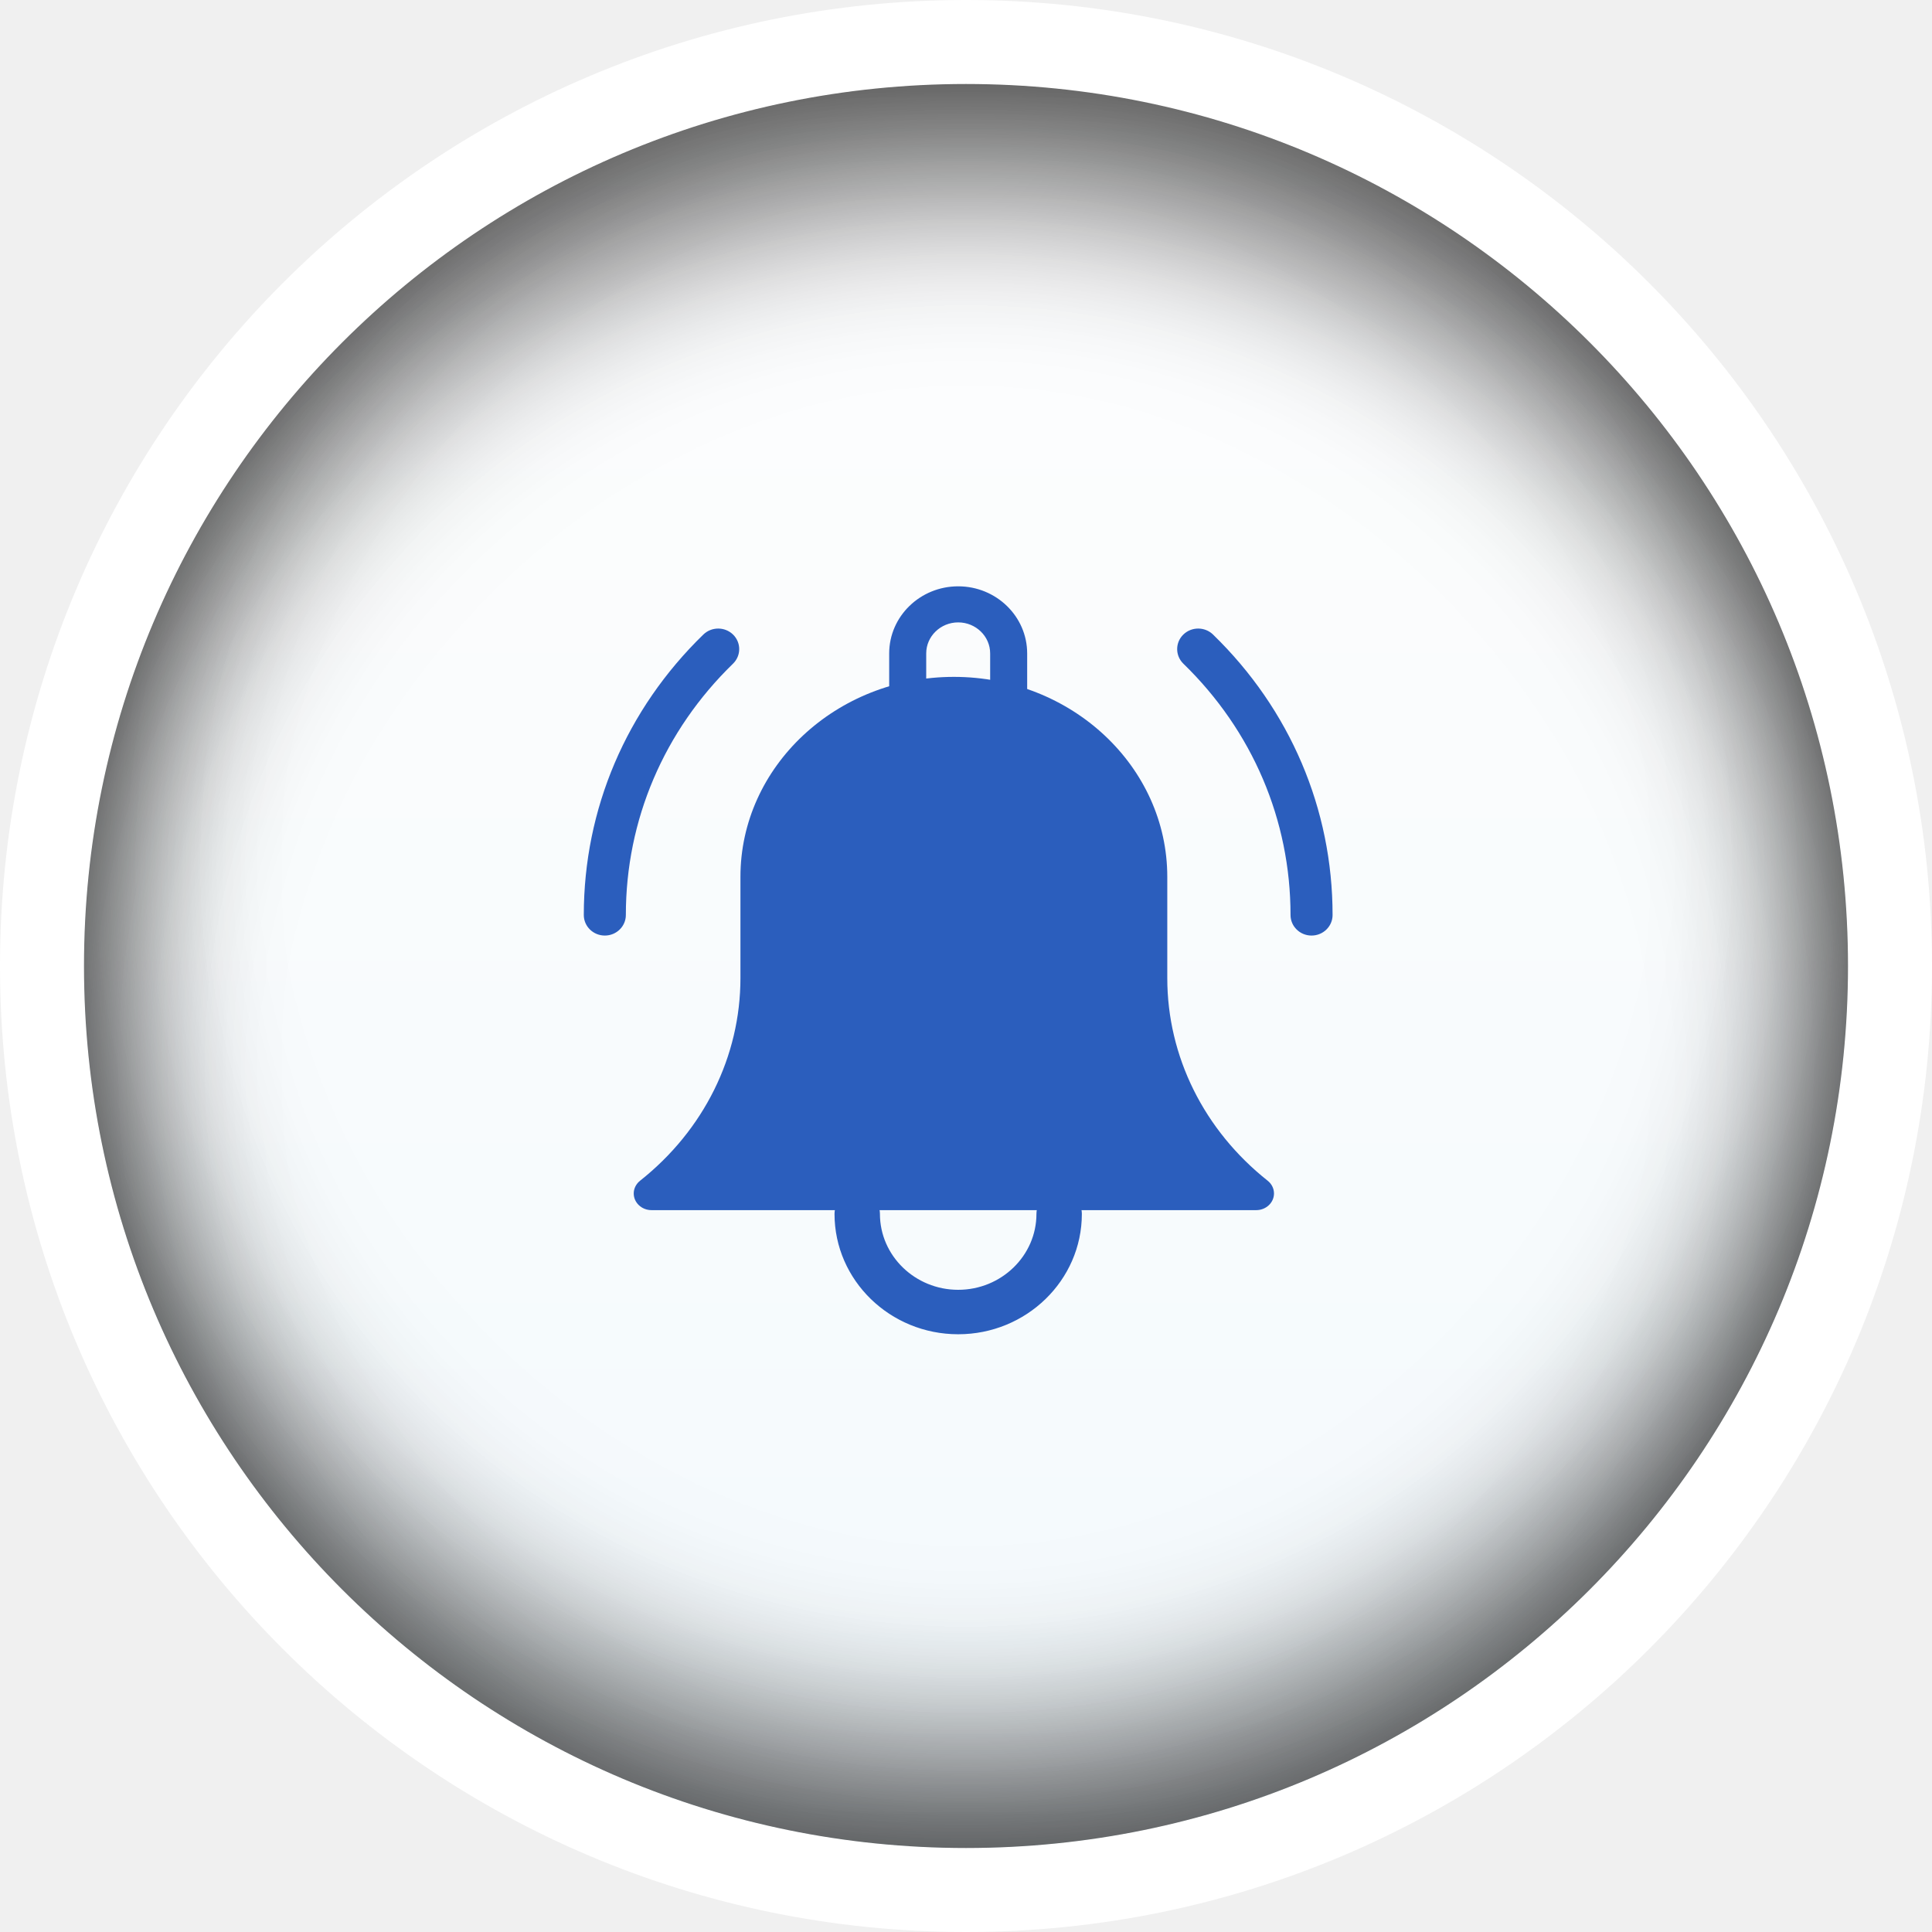
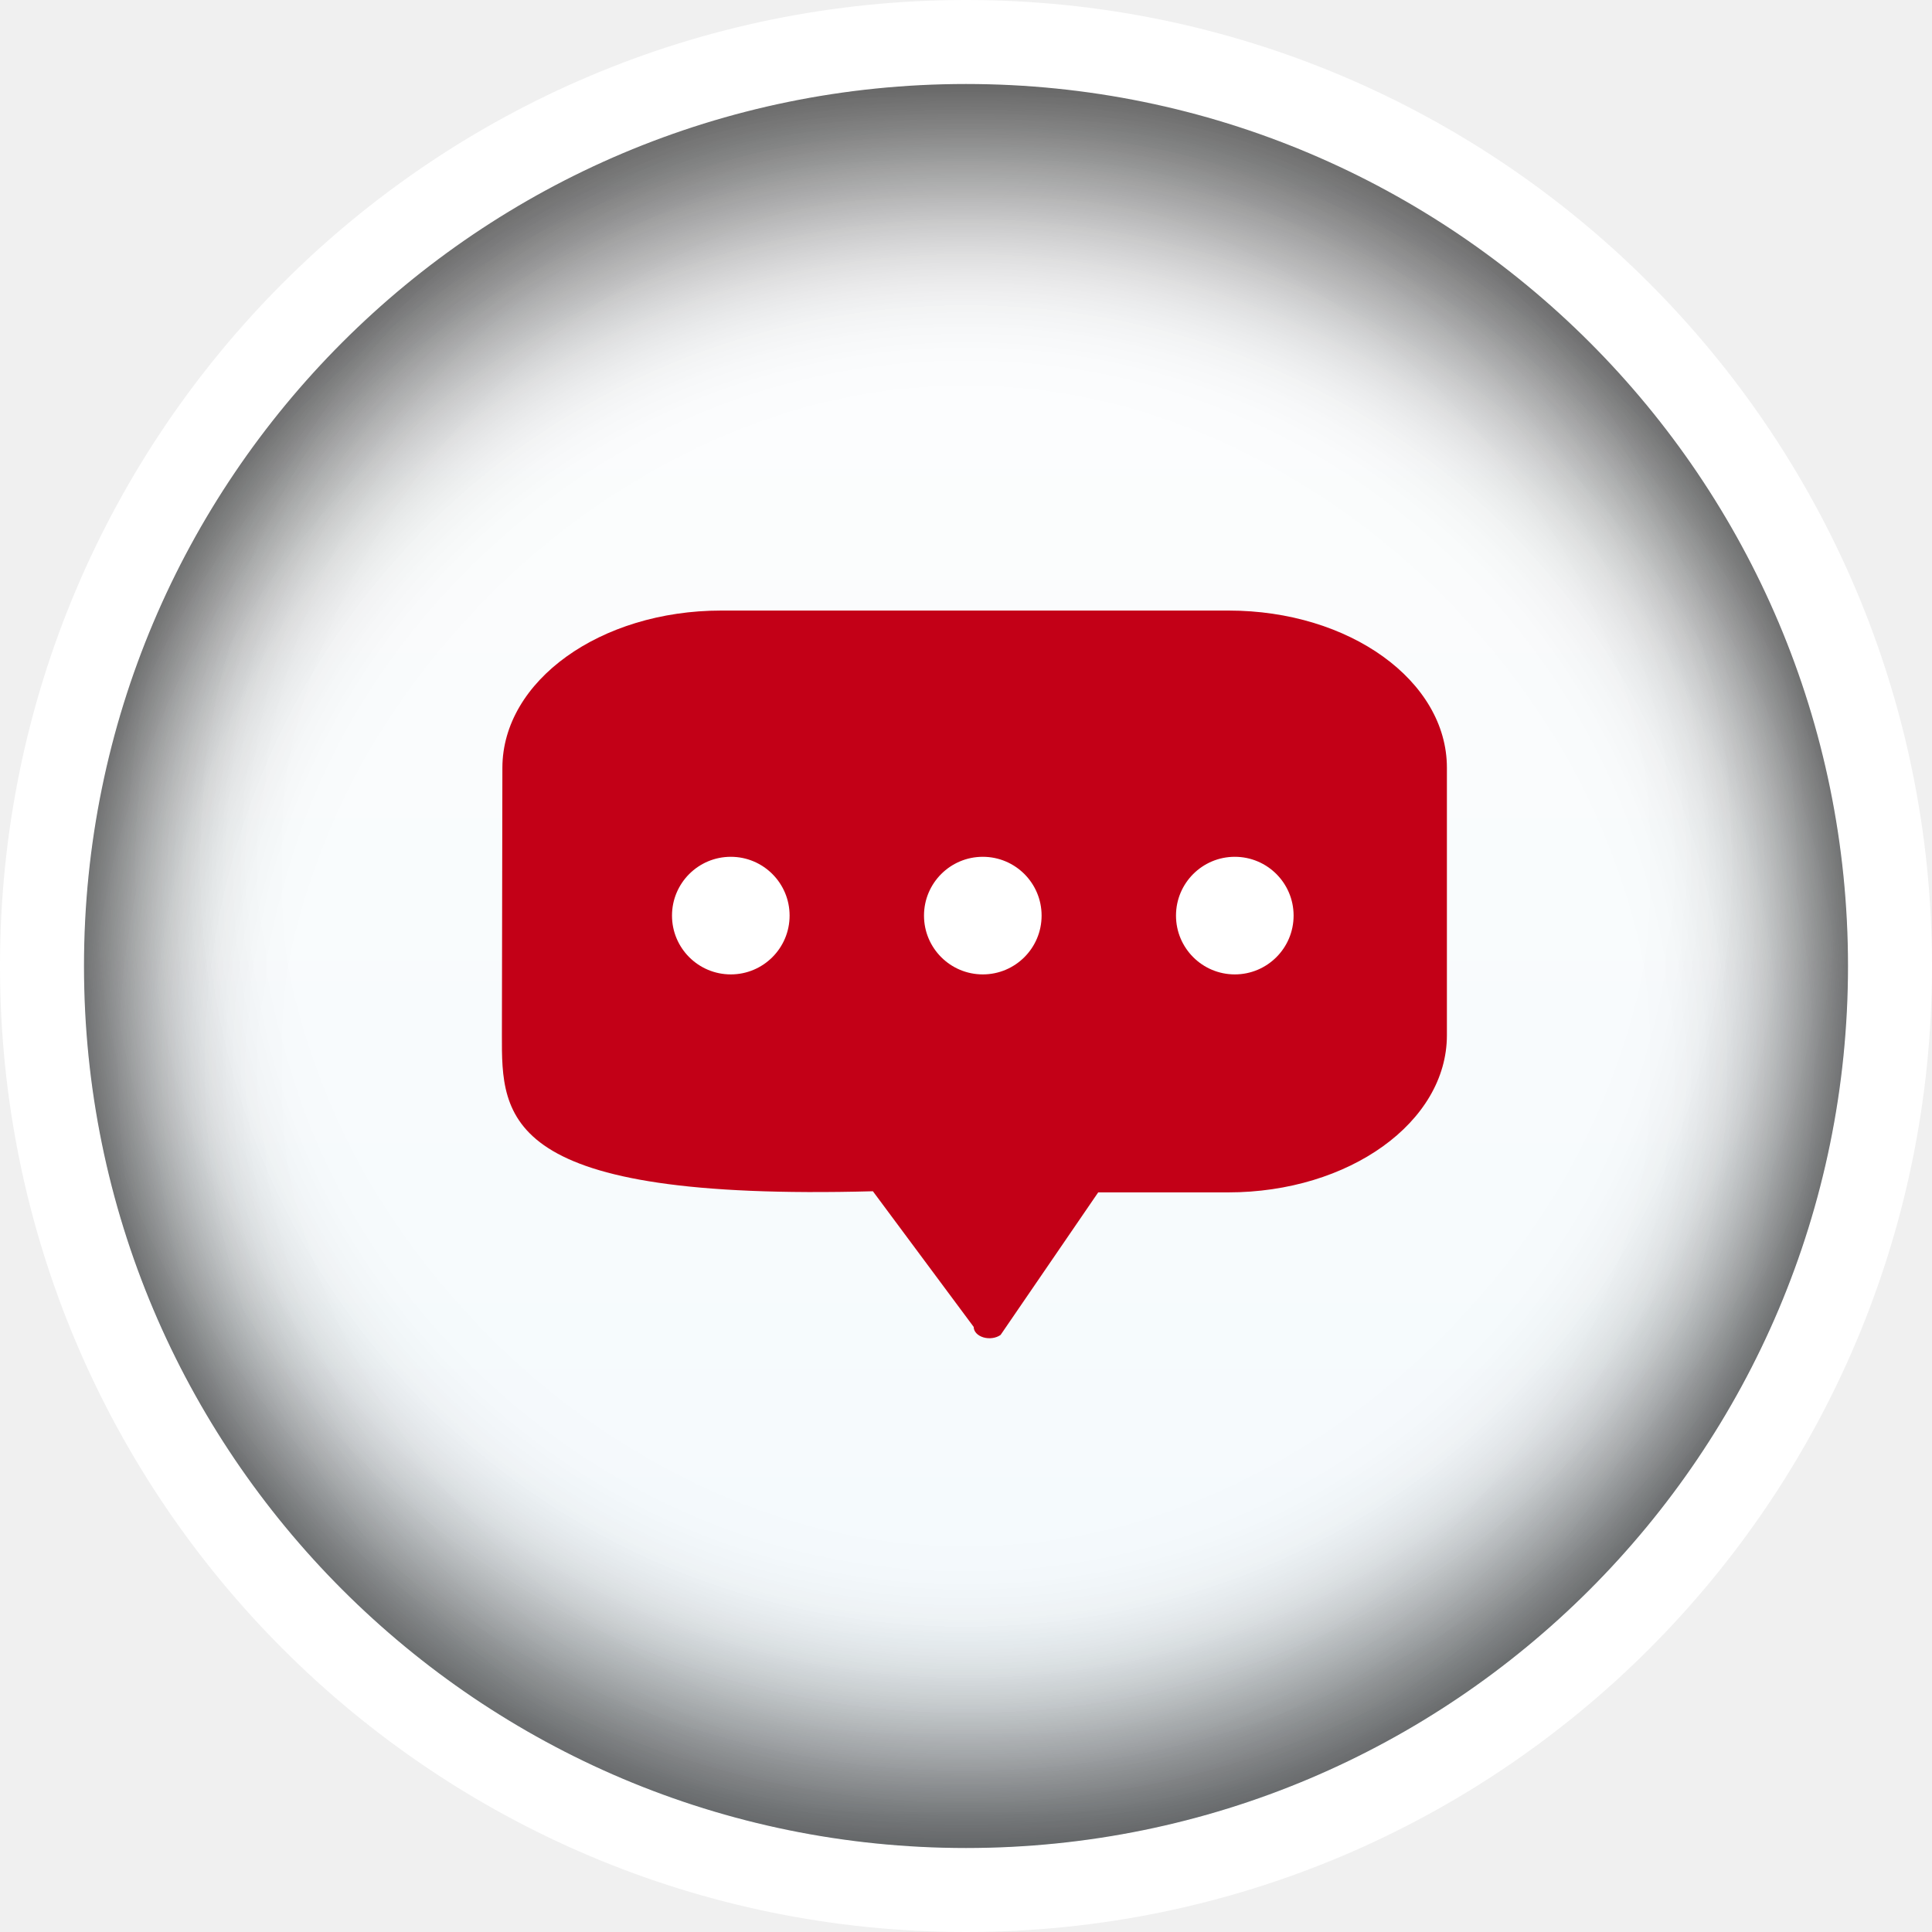
<svg xmlns="http://www.w3.org/2000/svg" width="115" height="115" viewBox="0 0 115 115" fill="none">
-   <g filter="url(#filter0_ii_821_2)">
-     <rect x="5" y="5" width="105" height="105" rx="52.5" fill="url(#paint0_linear_821_2)" />
+   <g filter="url(#filter0_ii_1029_61)">
+     <rect x="5" y="5" width="105" height="105" rx="52.5" fill="url(#paint0_linear_1029_61)" />
    <rect x="5" y="5" width="105" height="105" rx="52.5" fill="white" fill-opacity="0.9" />
  </g>
  <rect x="2.5" y="2.5" width="110" height="110" rx="55" stroke="white" stroke-width="5" />
-   <path d="M78.068 55.438C77.515 55.438 77.067 55.002 77.067 54.465C77.067 48.746 74.775 43.368 70.612 39.325C70.222 38.945 70.222 38.328 70.612 37.949C71.003 37.569 71.638 37.569 72.029 37.949C76.57 42.359 79.07 48.224 79.07 54.465C79.07 55.002 78.621 55.438 78.068 55.438Z" fill="#2B5EBD" stroke="#2B5EBD" stroke-width="0.5" />
-   <path d="M36.002 55.438C35.449 55.438 35 55.002 35 54.465C35 48.224 37.5 42.359 42.041 37.949C42.432 37.569 43.067 37.569 43.458 37.949C43.848 38.328 43.848 38.945 43.458 39.325C39.295 43.368 37.003 48.746 37.003 54.465C37.003 55.002 36.554 55.438 36.002 55.438Z" fill="#2B5EBD" stroke="#2B5EBD" stroke-width="0.5" />
-   <path d="M60.039 43.136C59.487 43.136 59.038 42.7 59.038 42.163V38.893C59.038 37.82 58.139 36.947 57.035 36.947C55.931 36.947 55.032 37.82 55.032 38.893V42.163C55.032 42.7 54.583 43.136 54.03 43.136C53.477 43.136 53.028 42.702 53.028 42.163V38.893C53.028 36.746 54.825 35 57.035 35C59.244 35 61.041 36.746 61.041 38.893V42.163C61.041 42.702 60.592 43.136 60.039 43.136Z" fill="#2B5EBD" stroke="#2B5EBD" stroke-width="0.2" />
-   <path d="M57.035 79.07C53.169 79.07 50.024 76.014 50.024 72.257C50.024 71.72 50.473 71.284 51.026 71.284C51.578 71.284 52.027 71.72 52.027 72.257C52.027 74.94 54.275 77.124 57.035 77.124C59.795 77.124 62.043 74.94 62.043 72.257C62.043 71.72 62.492 71.284 63.045 71.284C63.598 71.284 64.046 71.72 64.046 72.257C64.046 76.014 60.901 79.07 57.035 79.07Z" fill="#2B5EBD" stroke="#2B5EBD" stroke-width="0.7" />
-   <path d="M56.778 40.29C49.772 40.29 44.074 45.629 44.074 52.193V58.22C44.074 62.878 41.897 67.273 38.101 70.28C37.858 70.475 37.722 70.75 37.722 71.04C37.722 71.587 38.196 72.032 38.781 72.032H74.775C75.359 72.032 75.833 71.587 75.833 71.04C75.833 70.75 75.698 70.475 75.463 70.286C71.66 67.273 69.481 62.876 69.481 58.22V52.193C69.481 45.629 63.784 40.29 56.778 40.29Z" fill="#2B5EBD" />
+   <path d="M42.927 36.343C35.728 36.343 29.916 40.528 29.904 45.696L29.875 61.621C29.864 66.561 29.875 71.5 51.958 70.908L57.958 78.984C57.958 79.117 58.013 79.247 58.116 79.358C58.219 79.469 58.366 79.555 58.537 79.606C58.709 79.657 58.898 79.67 59.08 79.644C59.262 79.618 59.429 79.553 59.56 79.459L65.369 70.975H73.104C80.303 70.975 86.125 66.791 86.125 61.623V45.697C86.125 40.53 80.332 36.343 73.134 36.343H42.927ZM51 55.64C51 55.64 51 54.895 51 56C51 57.105 52.542 56 51 56C49.458 56 51 57.105 51 56C51 54.895 49.458 55.64 51 55.64ZM58 53.145C59.542 53.145 60.812 54.056 60.812 55.161C60.812 56.266 59.542 57.177 58 57.177C56.458 57.177 55.188 56.266 55.187 55.161C55.187 54.056 56.458 53.145 58 53.145ZM67.377 53.145C68.919 53.145 70.189 54.056 70.189 55.161C70.189 56.266 68.919 57.177 67.377 57.177C65.835 57.177 64.562 56.266 64.562 55.161C64.562 54.056 65.835 53.145 67.377 53.145Z" fill="#C30017" />
+   <rect x="44" y="48" width="30" height="14" fill="#C30017" />
+   <circle cx="43.5" cy="54.5" r="3.5" fill="white" />
+   <circle cx="58.5" cy="54.5" r="3.5" fill="white" />
+   <circle cx="73.5" cy="54.5" r="3.5" fill="white" />
  <defs>
-     <filter id="filter0_ii_821_2" x="0" y="-6" width="115" height="127" filterUnits="userSpaceOnUse" color-interpolation-filters="sRGB">
+     <filter id="filter0_ii_1029_61" x="0" y="-6" width="115" height="127" filterUnits="userSpaceOnUse" color-interpolation-filters="sRGB">
      <feFlood flood-opacity="0" result="BackgroundImageFix" />
      <feBlend mode="normal" in="SourceGraphic" in2="BackgroundImageFix" result="shape" />
      <feColorMatrix in="SourceAlpha" type="matrix" values="0 0 0 0 0 0 0 0 0 0 0 0 0 0 0 0 0 0 127 0" result="hardAlpha" />
      <feOffset dy="6" />
      <feGaussianBlur stdDeviation="4.911" />
      <feComposite in2="hardAlpha" operator="arithmetic" k2="-1" k3="1" />
      <feColorMatrix type="matrix" values="0 0 0 0 0 0 0 0 0 0 0 0 0 0 0 0 0 0 0.6 0" />
-       <feBlend mode="normal" in2="shape" result="effect1_innerShadow_821_2" />
+       <feBlend mode="normal" in2="shape" result="effect1_innerShadow_1029_61" />
      <feColorMatrix in="SourceAlpha" type="matrix" values="0 0 0 0 0 0 0 0 0 0 0 0 0 0 0 0 0 0 127 0" result="hardAlpha" />
      <feOffset dy="-6" />
      <feGaussianBlur stdDeviation="4.911" />
      <feComposite in2="hardAlpha" operator="arithmetic" k2="-1" k3="1" />
      <feColorMatrix type="matrix" values="0 0 0 0 0 0 0 0 0 0 0 0 0 0 0 0 0 0 0.6 0" />
-       <feBlend mode="normal" in2="effect1_innerShadow_821_2" result="effect2_innerShadow_821_2" />
+       <feBlend mode="normal" in2="effect1_innerShadow_1029_61" result="effect2_innerShadow_1029_61" />
    </filter>
-     <linearGradient id="paint0_linear_821_2" x1="57.5" y1="5" x2="57.5" y2="110" gradientUnits="userSpaceOnUse">
+     <linearGradient id="paint0_linear_1029_61" x1="57.5" y1="5" x2="57.5" y2="110" gradientUnits="userSpaceOnUse">
      <stop stop-color="white" stop-opacity="0.51" />
      <stop offset="1" stop-color="#289ADA" stop-opacity="0.54" />
    </linearGradient>
  </defs>
</svg>
